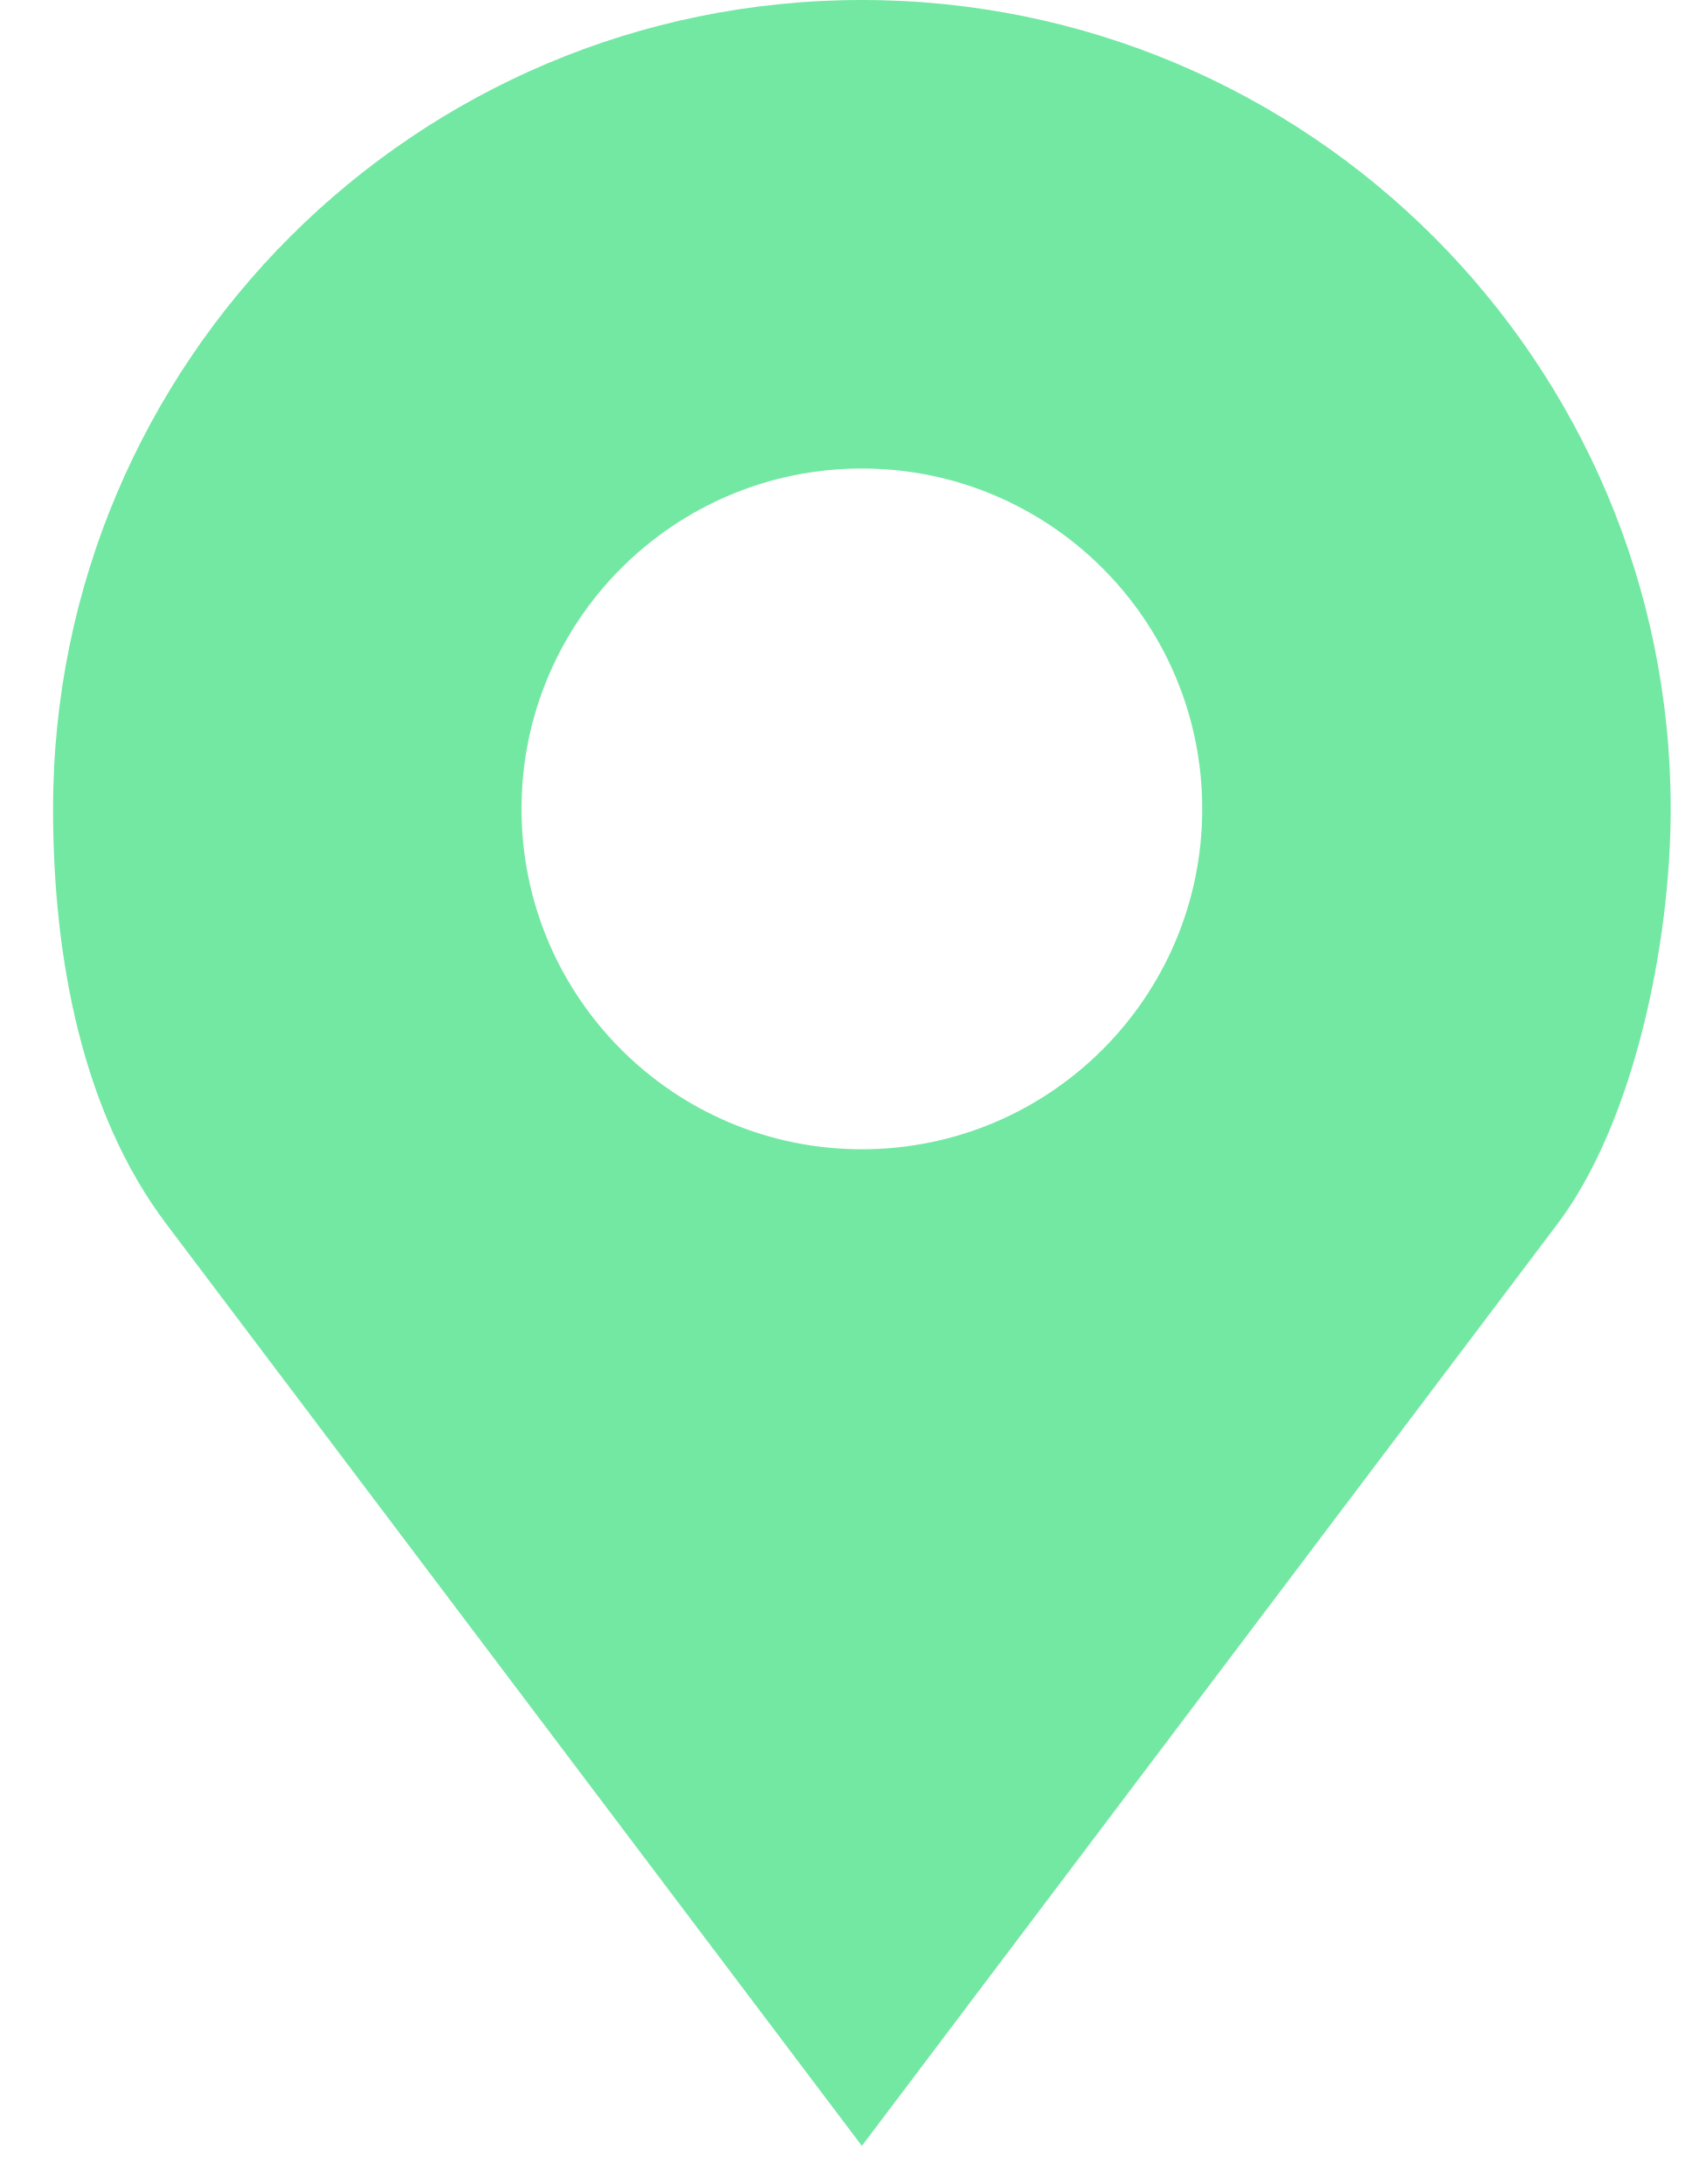
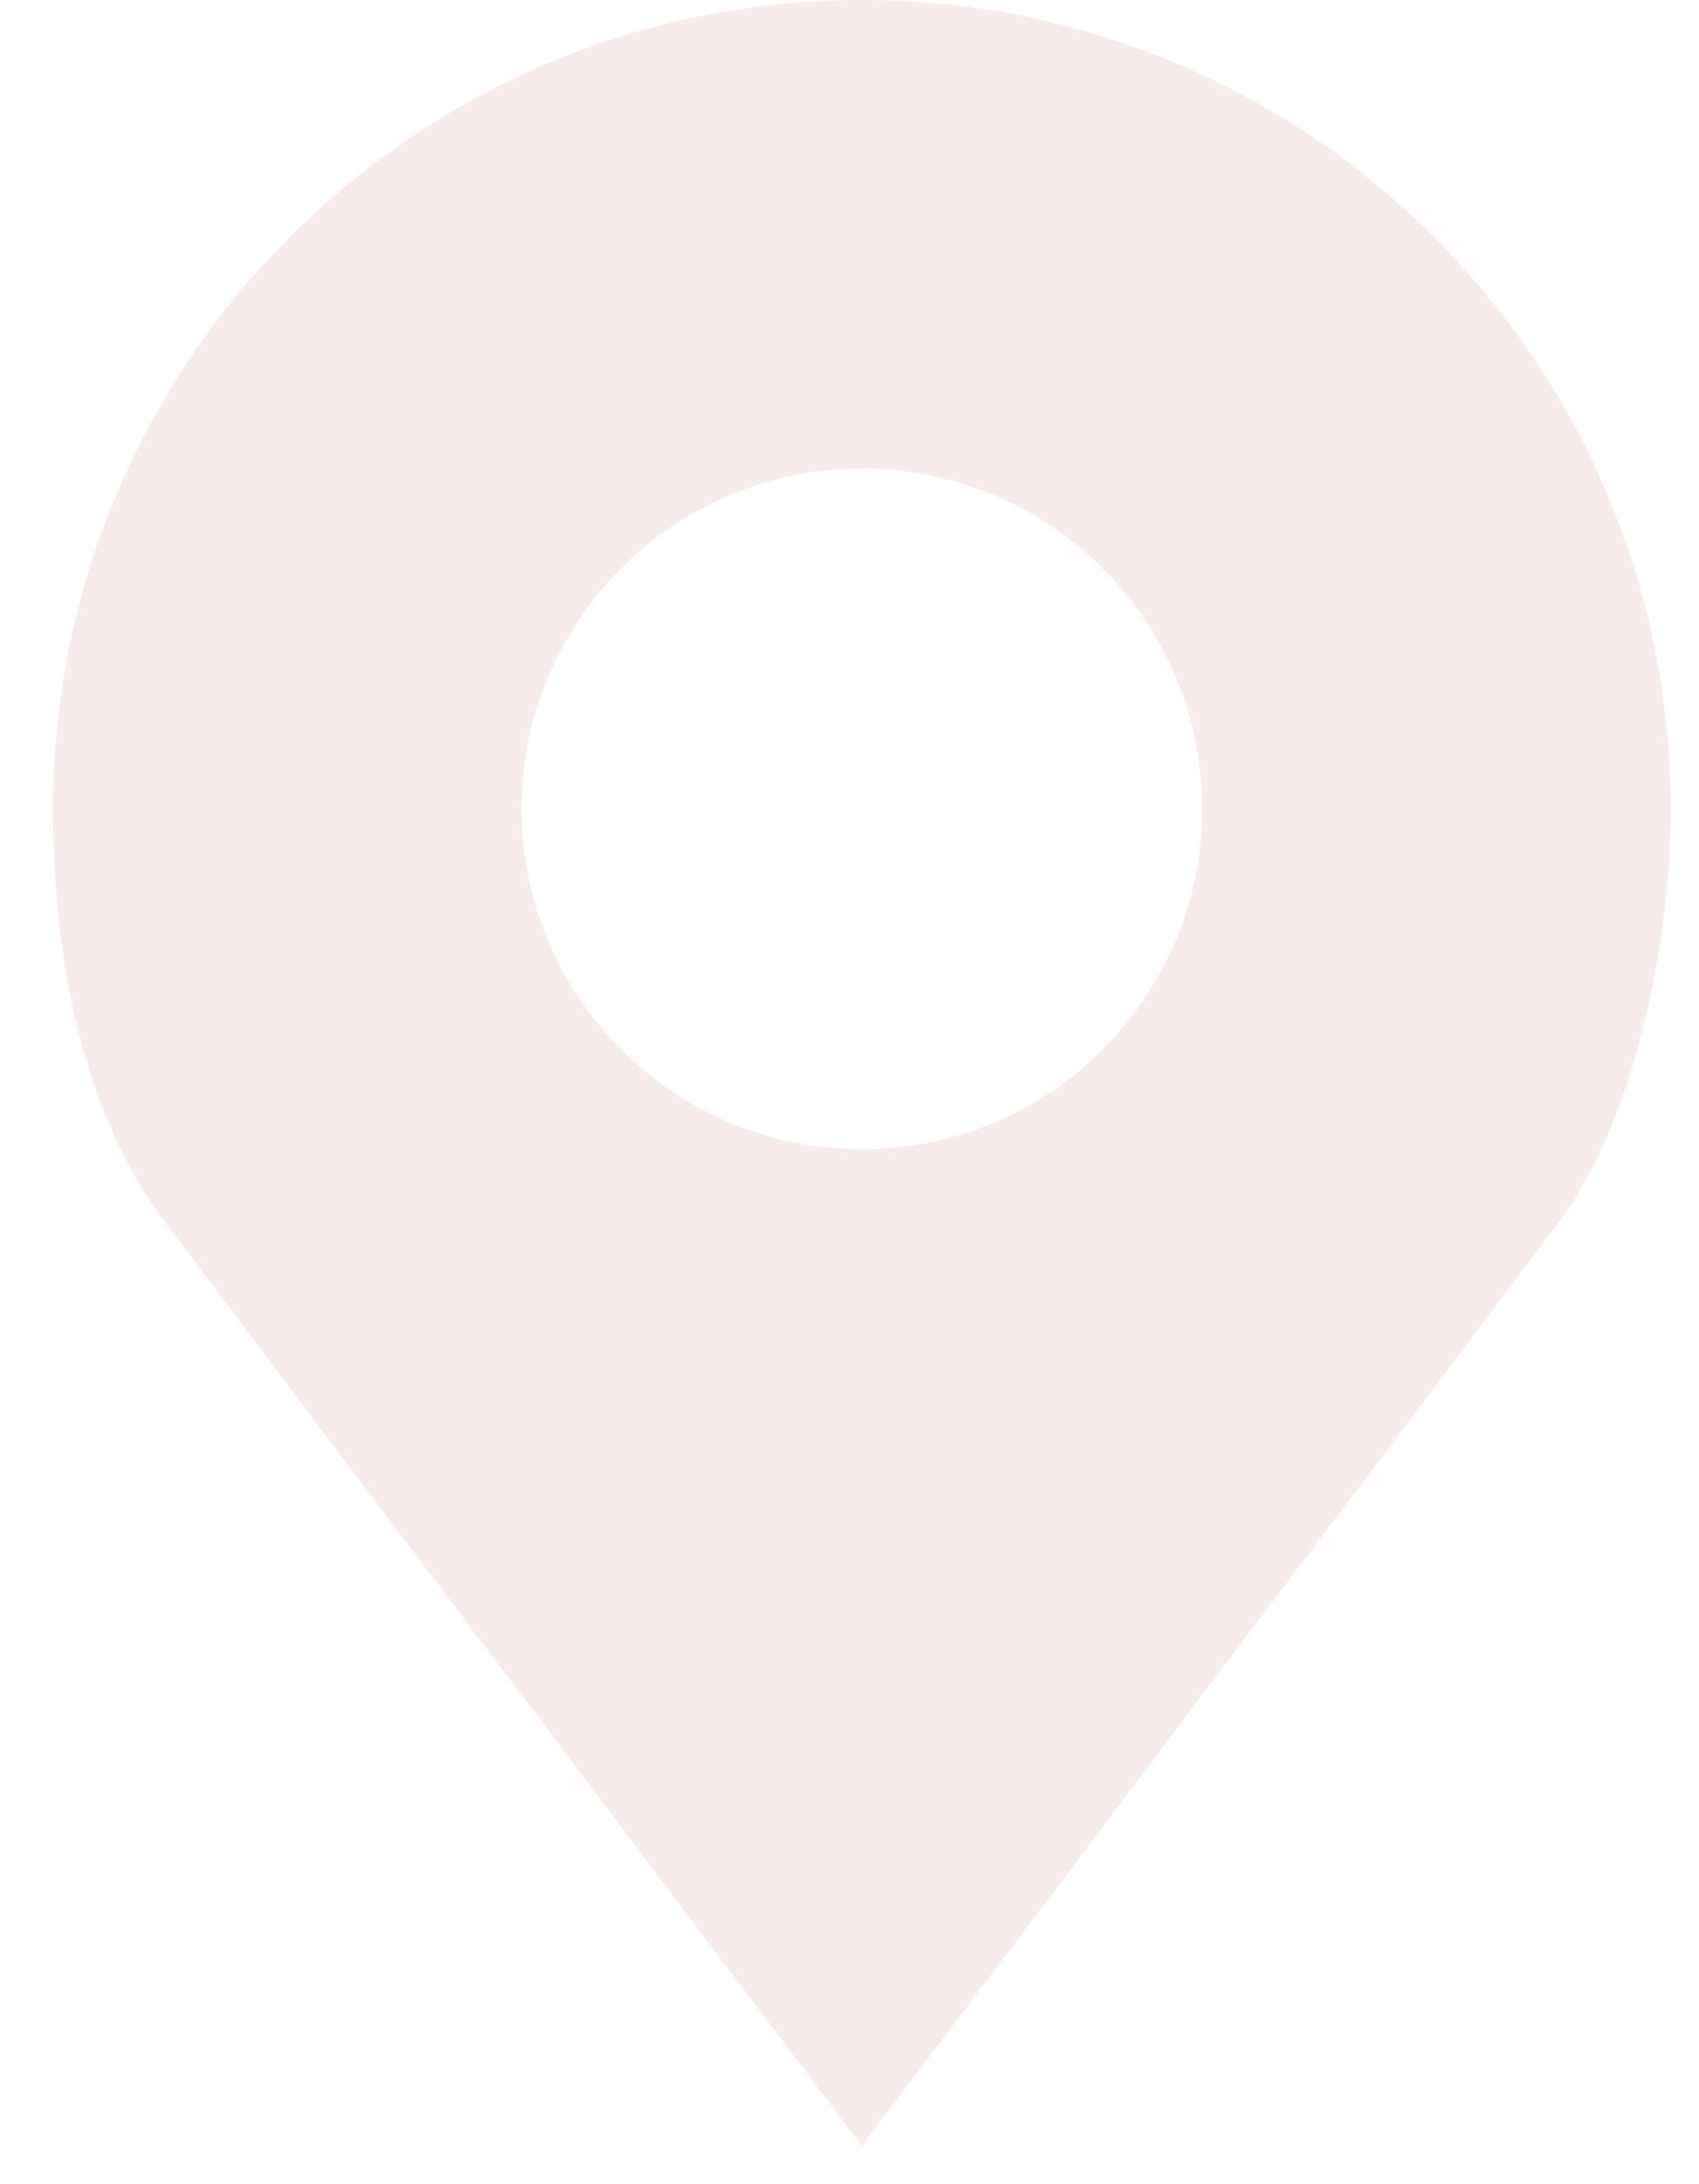
<svg xmlns="http://www.w3.org/2000/svg" width="21" height="27" viewBox="0 0 21 27" fill="none">
-   <path d="M10.656 0C5.133 0 0.656 4.477 0.656 10C0.656 11.847 1.018 13.755 2.055 15.13L10.656 26.529L19.257 15.13C20.199 13.881 20.656 11.673 20.656 10C20.656 4.477 16.179 0 10.656 0ZM10.656 5.792C12.98 5.792 14.864 7.676 14.864 10C14.864 12.324 12.98 14.208 10.656 14.208C8.332 14.208 6.448 12.324 6.448 10C6.448 7.676 8.332 5.792 10.656 5.792Z" fill="#72e8a3" />
+   <path d="M10.656 0C5.133 0 0.656 4.477 0.656 10C0.656 11.847 1.018 13.755 2.055 15.13L10.656 26.529L19.257 15.13C20.199 13.881 20.656 11.673 20.656 10C20.656 4.477 16.179 0 10.656 0ZM10.656 5.792C12.98 5.792 14.864 7.676 14.864 10C14.864 12.324 12.98 14.208 10.656 14.208C8.332 14.208 6.448 12.324 6.448 10C6.448 7.676 8.332 5.792 10.656 5.792Z" fill="#f7eceb" />
</svg>
